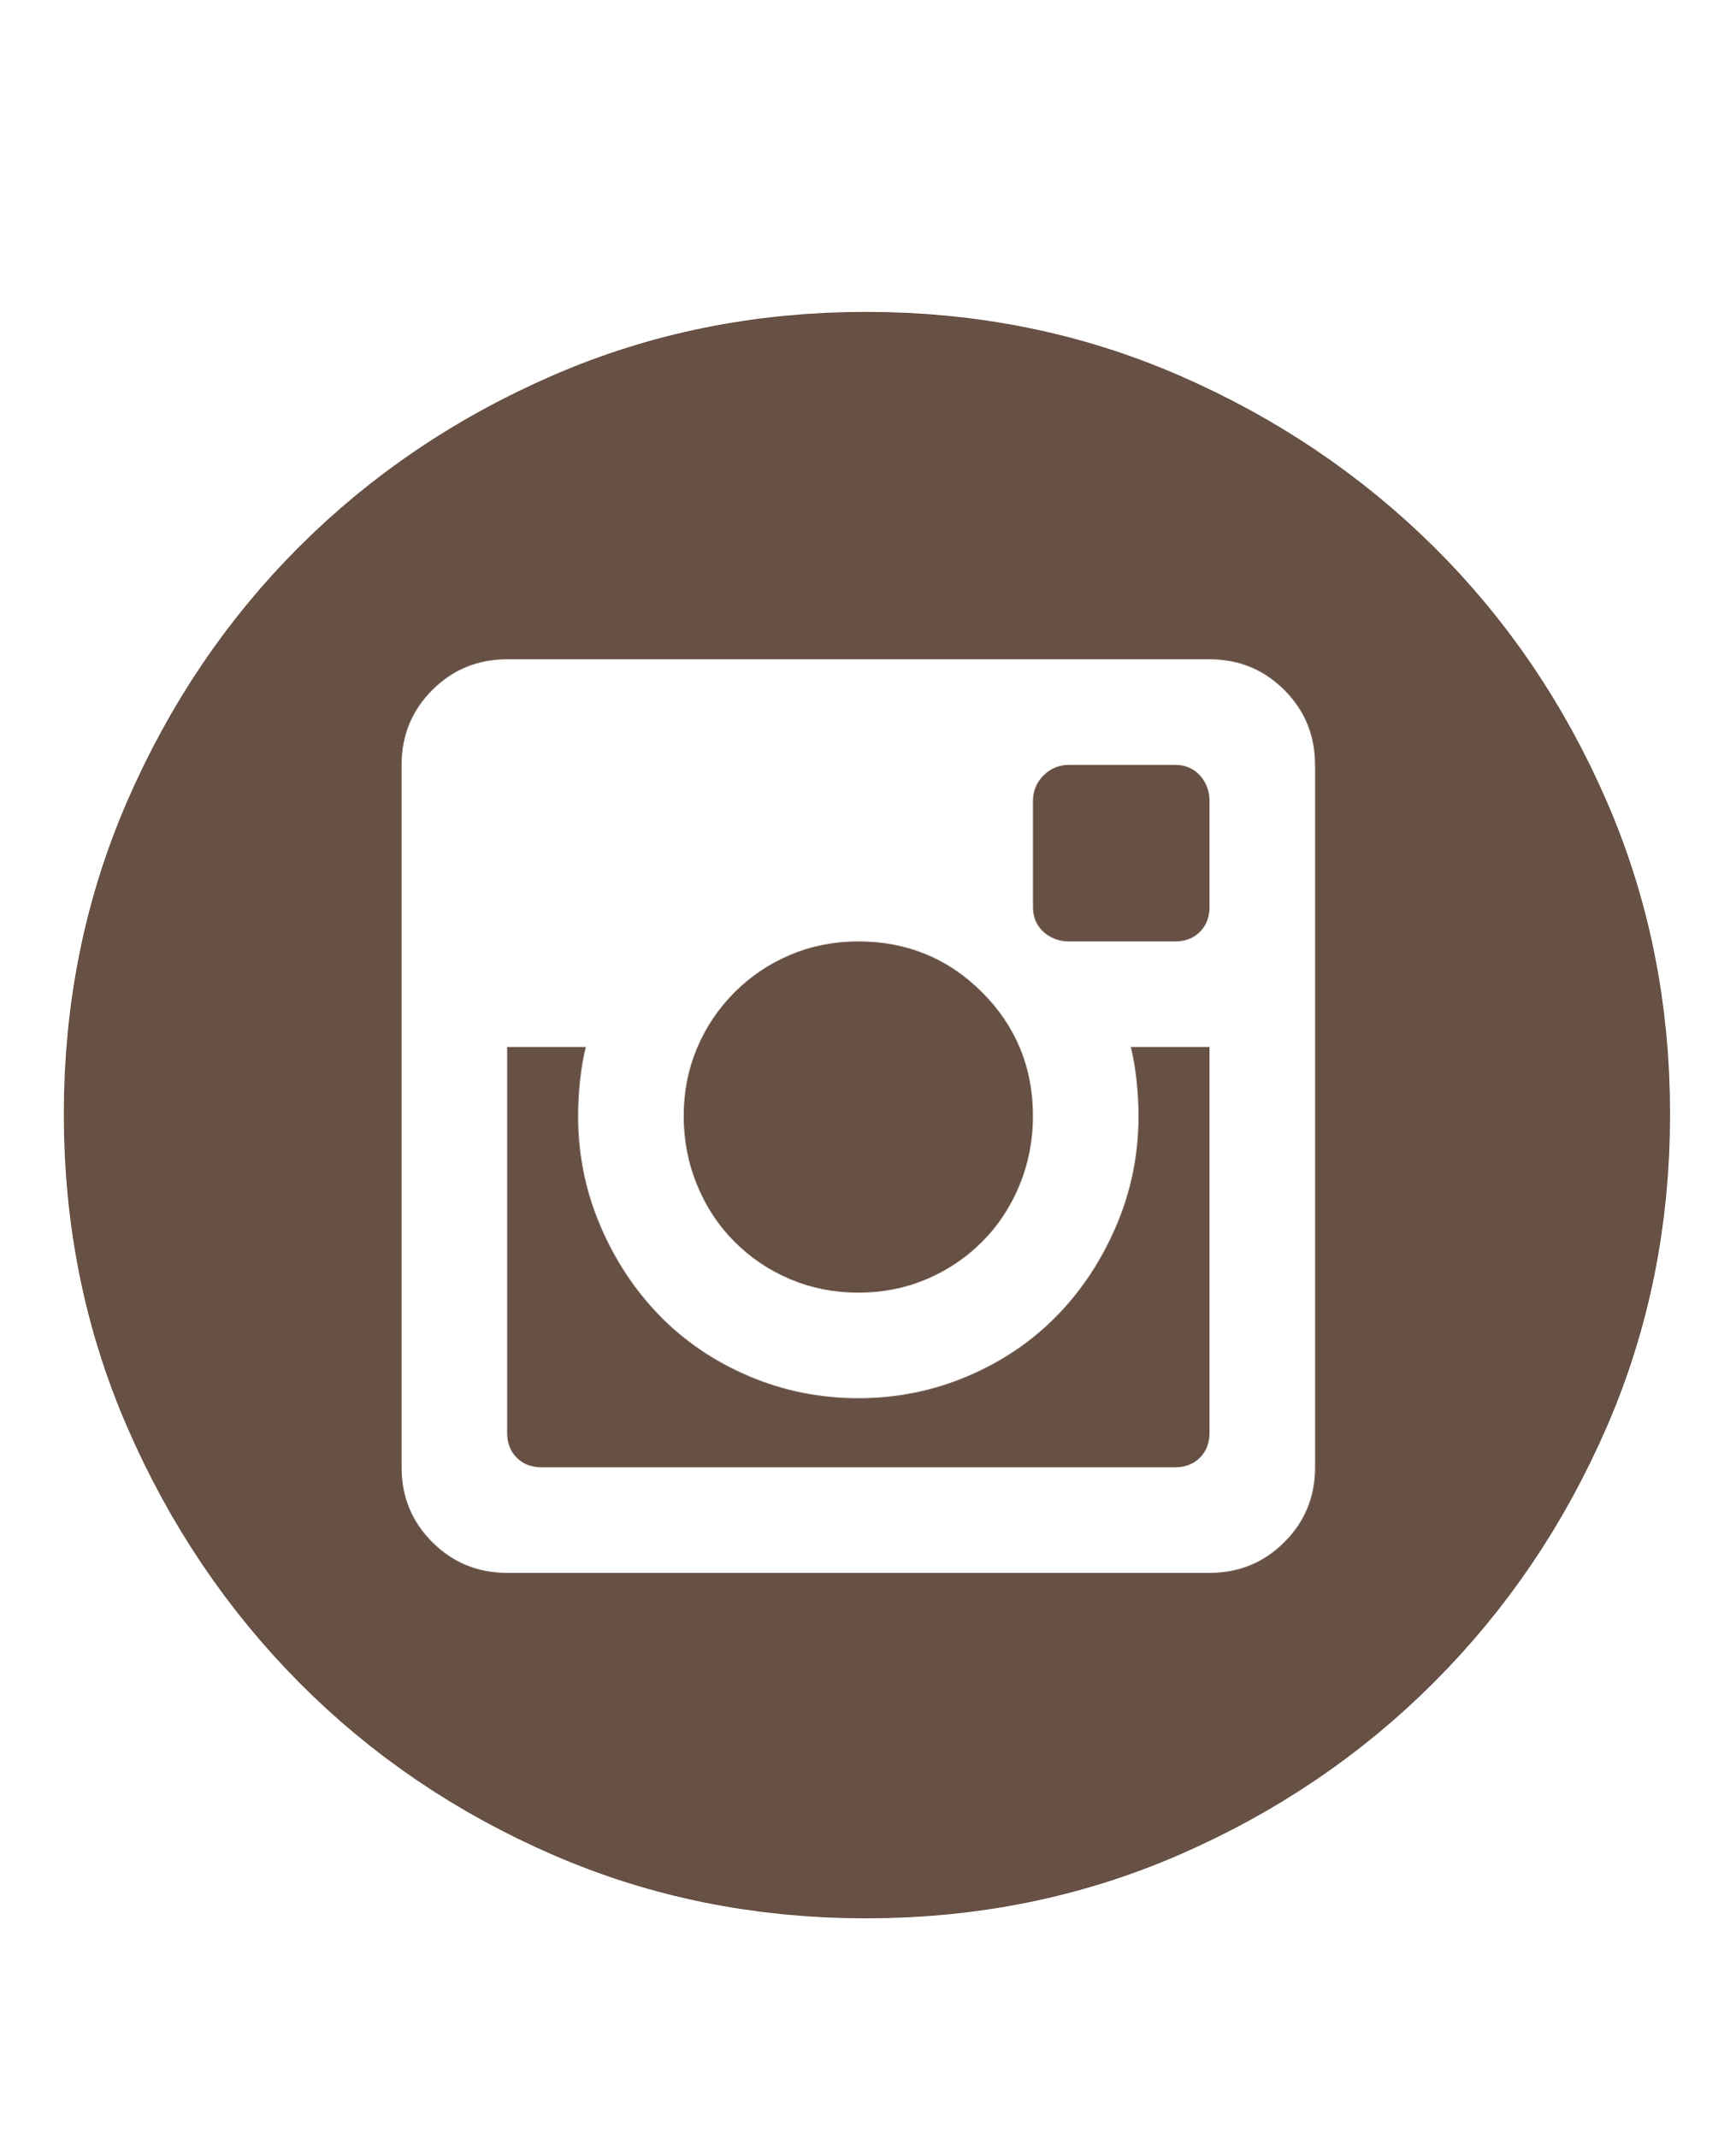
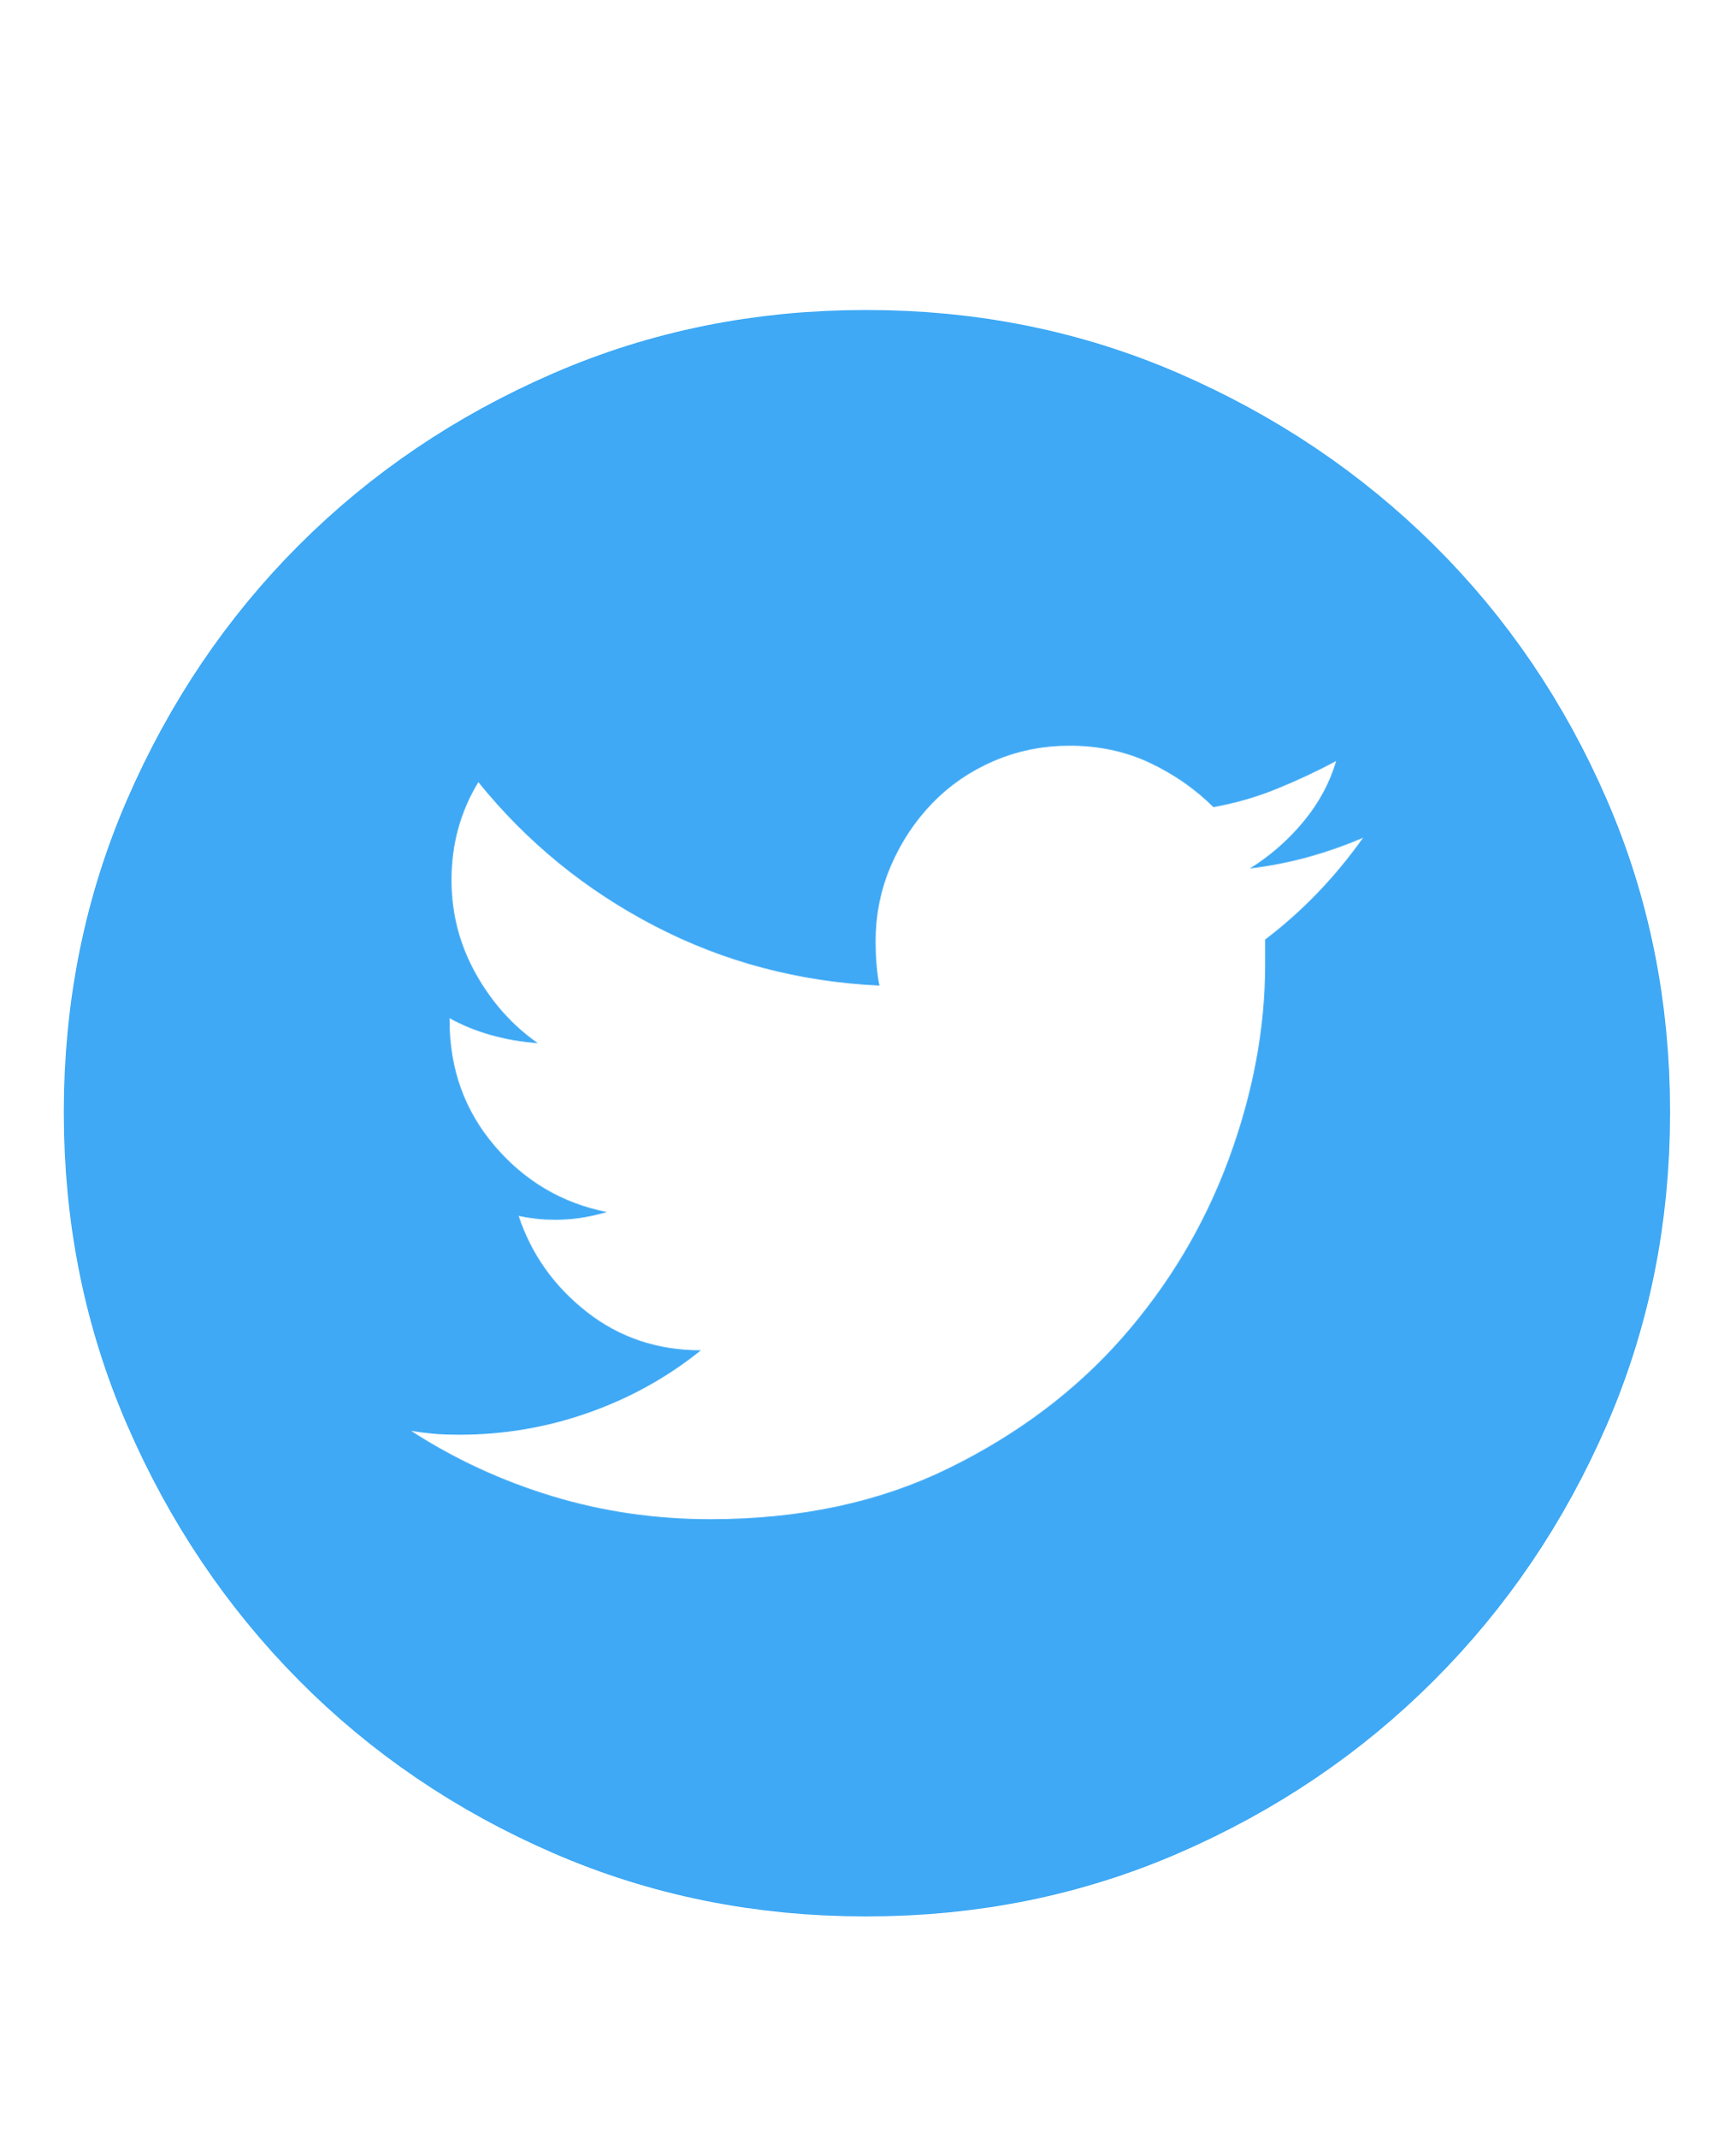
<svg xmlns="http://www.w3.org/2000/svg" version="1.1" x="0px" y="0px" width="53px" height="65.244px" viewBox="0 0 53 65.244" enable-background="new 0 0 53 65.244" xml:space="preserve">
  <defs>
</defs>
  <g>
    <rect y="5.693" fill="none" width="53" height="55" />
-     <path fill="#675144" d="M26.441,9.521c3.398,0,6.582,0.645,9.551,1.934c2.968,1.289,5.566,3.038,7.793,5.244   c2.227,2.208,3.984,4.795,5.273,7.764c1.289,2.969,1.934,6.152,1.934,9.551s-0.645,6.583-1.934,9.551   c-1.289,2.969-3.047,5.566-5.273,7.793s-4.825,3.984-7.793,5.273c-2.969,1.289-6.152,1.934-9.551,1.934s-6.583-0.645-9.551-1.934   c-2.969-1.289-5.557-3.047-7.764-5.273c-2.208-2.227-3.955-4.824-5.244-7.793c-1.289-2.968-1.934-6.152-1.934-9.551   s0.645-6.582,1.934-9.551c1.289-2.968,3.037-5.556,5.244-7.764c2.207-2.207,4.794-3.955,7.764-5.244   C19.859,10.166,23.043,9.521,26.441,9.521z M40.152,23.35c0-0.898-0.313-1.66-0.938-2.285c-0.625-0.625-1.387-0.938-2.285-0.938   H15.484c-0.899,0-1.661,0.313-2.285,0.938c-0.625,0.625-0.938,1.387-0.938,2.285v21.445c0,0.899,0.312,1.661,0.938,2.285   c0.625,0.625,1.386,0.938,2.285,0.938H36.93c0.898,0,1.66-0.312,2.285-0.938c0.625-0.624,0.938-1.386,0.938-2.285V23.35z    M34.762,34.072c0-0.352-0.02-0.712-0.059-1.084c-0.04-0.371-0.098-0.712-0.176-1.025h2.402V43.74c0,0.313-0.098,0.566-0.293,0.762   c-0.196,0.196-0.45,0.293-0.762,0.293H16.539c-0.313,0-0.567-0.097-0.762-0.293c-0.196-0.195-0.293-0.448-0.293-0.762V31.963h2.402   c-0.079,0.313-0.137,0.655-0.176,1.025c-0.04,0.372-0.059,0.732-0.059,1.084c0,1.172,0.224,2.285,0.674,3.34   c0.449,1.055,1.055,1.973,1.816,2.754c0.762,0.781,1.67,1.397,2.725,1.846c1.055,0.449,2.168,0.674,3.34,0.674   s2.285-0.225,3.34-0.674c1.055-0.448,1.963-1.064,2.725-1.846c0.762-0.781,1.367-1.699,1.816-2.754   C34.537,36.357,34.762,35.244,34.762,34.072z M26.207,39.463c-0.743,0-1.436-0.136-2.08-0.41c-0.645-0.273-1.211-0.654-1.699-1.143   c-0.489-0.488-0.87-1.064-1.143-1.729c-0.274-0.664-0.41-1.367-0.41-2.109c0-0.742,0.136-1.436,0.41-2.08   c0.273-0.645,0.654-1.21,1.143-1.699c0.488-0.488,1.055-0.869,1.699-1.143c0.645-0.273,1.337-0.41,2.08-0.41   c1.484,0,2.744,0.518,3.779,1.553c1.035,1.036,1.553,2.295,1.553,3.779c0,0.743-0.137,1.446-0.41,2.109   c-0.274,0.665-0.655,1.241-1.143,1.729c-0.489,0.489-1.055,0.87-1.699,1.143C27.643,39.327,26.949,39.463,26.207,39.463z    M35.875,23.35c0.312,0,0.566,0.108,0.762,0.322c0.195,0.215,0.293,0.479,0.293,0.791v3.223c0,0.313-0.098,0.567-0.293,0.762   c-0.196,0.196-0.45,0.293-0.762,0.293h-3.223c-0.313,0-0.577-0.097-0.791-0.293c-0.215-0.195-0.322-0.449-0.322-0.762v-3.223   c0-0.312,0.107-0.576,0.322-0.791c0.214-0.214,0.478-0.322,0.791-0.322H35.875z" />
+     <path fill="#3FA9F5" d="M26.441,9.463c3.398,0,6.582,0.645,9.551,1.934c2.968,1.289,5.566,3.038,7.793,5.244   c2.227,2.208,3.984,4.795,5.273,7.764c1.289,2.969,1.934,6.152,1.934,9.551s-0.645,6.583-1.934,9.551   c-1.289,2.969-3.047,5.566-5.273,7.793s-4.825,3.984-7.793,5.273c-2.969,1.289-6.152,1.934-9.551,1.934s-6.583-0.645-9.551-1.934   c-2.969-1.289-5.557-3.047-7.764-5.273c-2.208-2.227-3.955-4.824-5.244-7.793c-1.289-2.968-1.934-6.152-1.934-9.551   s0.645-6.582,1.934-9.551c1.289-2.968,3.037-5.556,5.244-7.764c2.207-2.207,4.794-3.955,7.764-5.244   C19.859,10.107,23.043,9.463,26.441,9.463z M38.629,28.682c1.132-0.859,2.128-1.894,2.988-3.105   c-0.547,0.234-1.104,0.43-1.67,0.586c-0.567,0.157-1.163,0.274-1.787,0.352c0.625-0.39,1.172-0.869,1.641-1.436   c0.469-0.566,0.8-1.181,0.996-1.846c-0.586,0.313-1.192,0.596-1.816,0.85c-0.625,0.254-1.27,0.439-1.934,0.557   c-0.547-0.546-1.192-0.996-1.934-1.348c-0.743-0.352-1.563-0.527-2.461-0.527c-0.82,0-1.592,0.157-2.314,0.469   c-0.723,0.313-1.348,0.743-1.875,1.289c-0.527,0.547-0.948,1.182-1.26,1.904c-0.313,0.723-0.469,1.494-0.469,2.314   c0,0.234,0.009,0.469,0.029,0.703c0.019,0.234,0.048,0.45,0.088,0.645c-2.461-0.117-4.746-0.722-6.855-1.816   c-2.109-1.093-3.907-2.558-5.391-4.395c-0.547,0.899-0.82,1.895-0.82,2.988c0,1.016,0.244,1.963,0.732,2.842   c0.488,0.879,1.123,1.592,1.904,2.139c-1.016-0.078-1.915-0.332-2.695-0.762v0.059c0,1.485,0.458,2.764,1.377,3.838   c0.917,1.075,2.06,1.749,3.428,2.021c-0.274,0.079-0.538,0.137-0.791,0.176c-0.254,0.04-0.518,0.059-0.791,0.059   c-0.196,0-0.381-0.009-0.557-0.029c-0.176-0.019-0.362-0.048-0.557-0.088c0.39,1.172,1.084,2.149,2.08,2.93   c0.996,0.781,2.158,1.172,3.486,1.172c-1.016,0.82-2.159,1.456-3.428,1.904c-1.27,0.449-2.588,0.674-3.955,0.674   c-0.274,0-0.527-0.009-0.762-0.029c-0.234-0.02-0.469-0.049-0.703-0.088c1.328,0.859,2.763,1.523,4.307,1.992   c1.542,0.469,3.154,0.703,4.834,0.703c2.734,0,5.156-0.518,7.266-1.553c2.109-1.034,3.876-2.363,5.303-3.984   c1.425-1.621,2.509-3.437,3.252-5.449c0.742-2.011,1.113-3.994,1.113-5.947V28.682z" />
  </g>
</svg>
